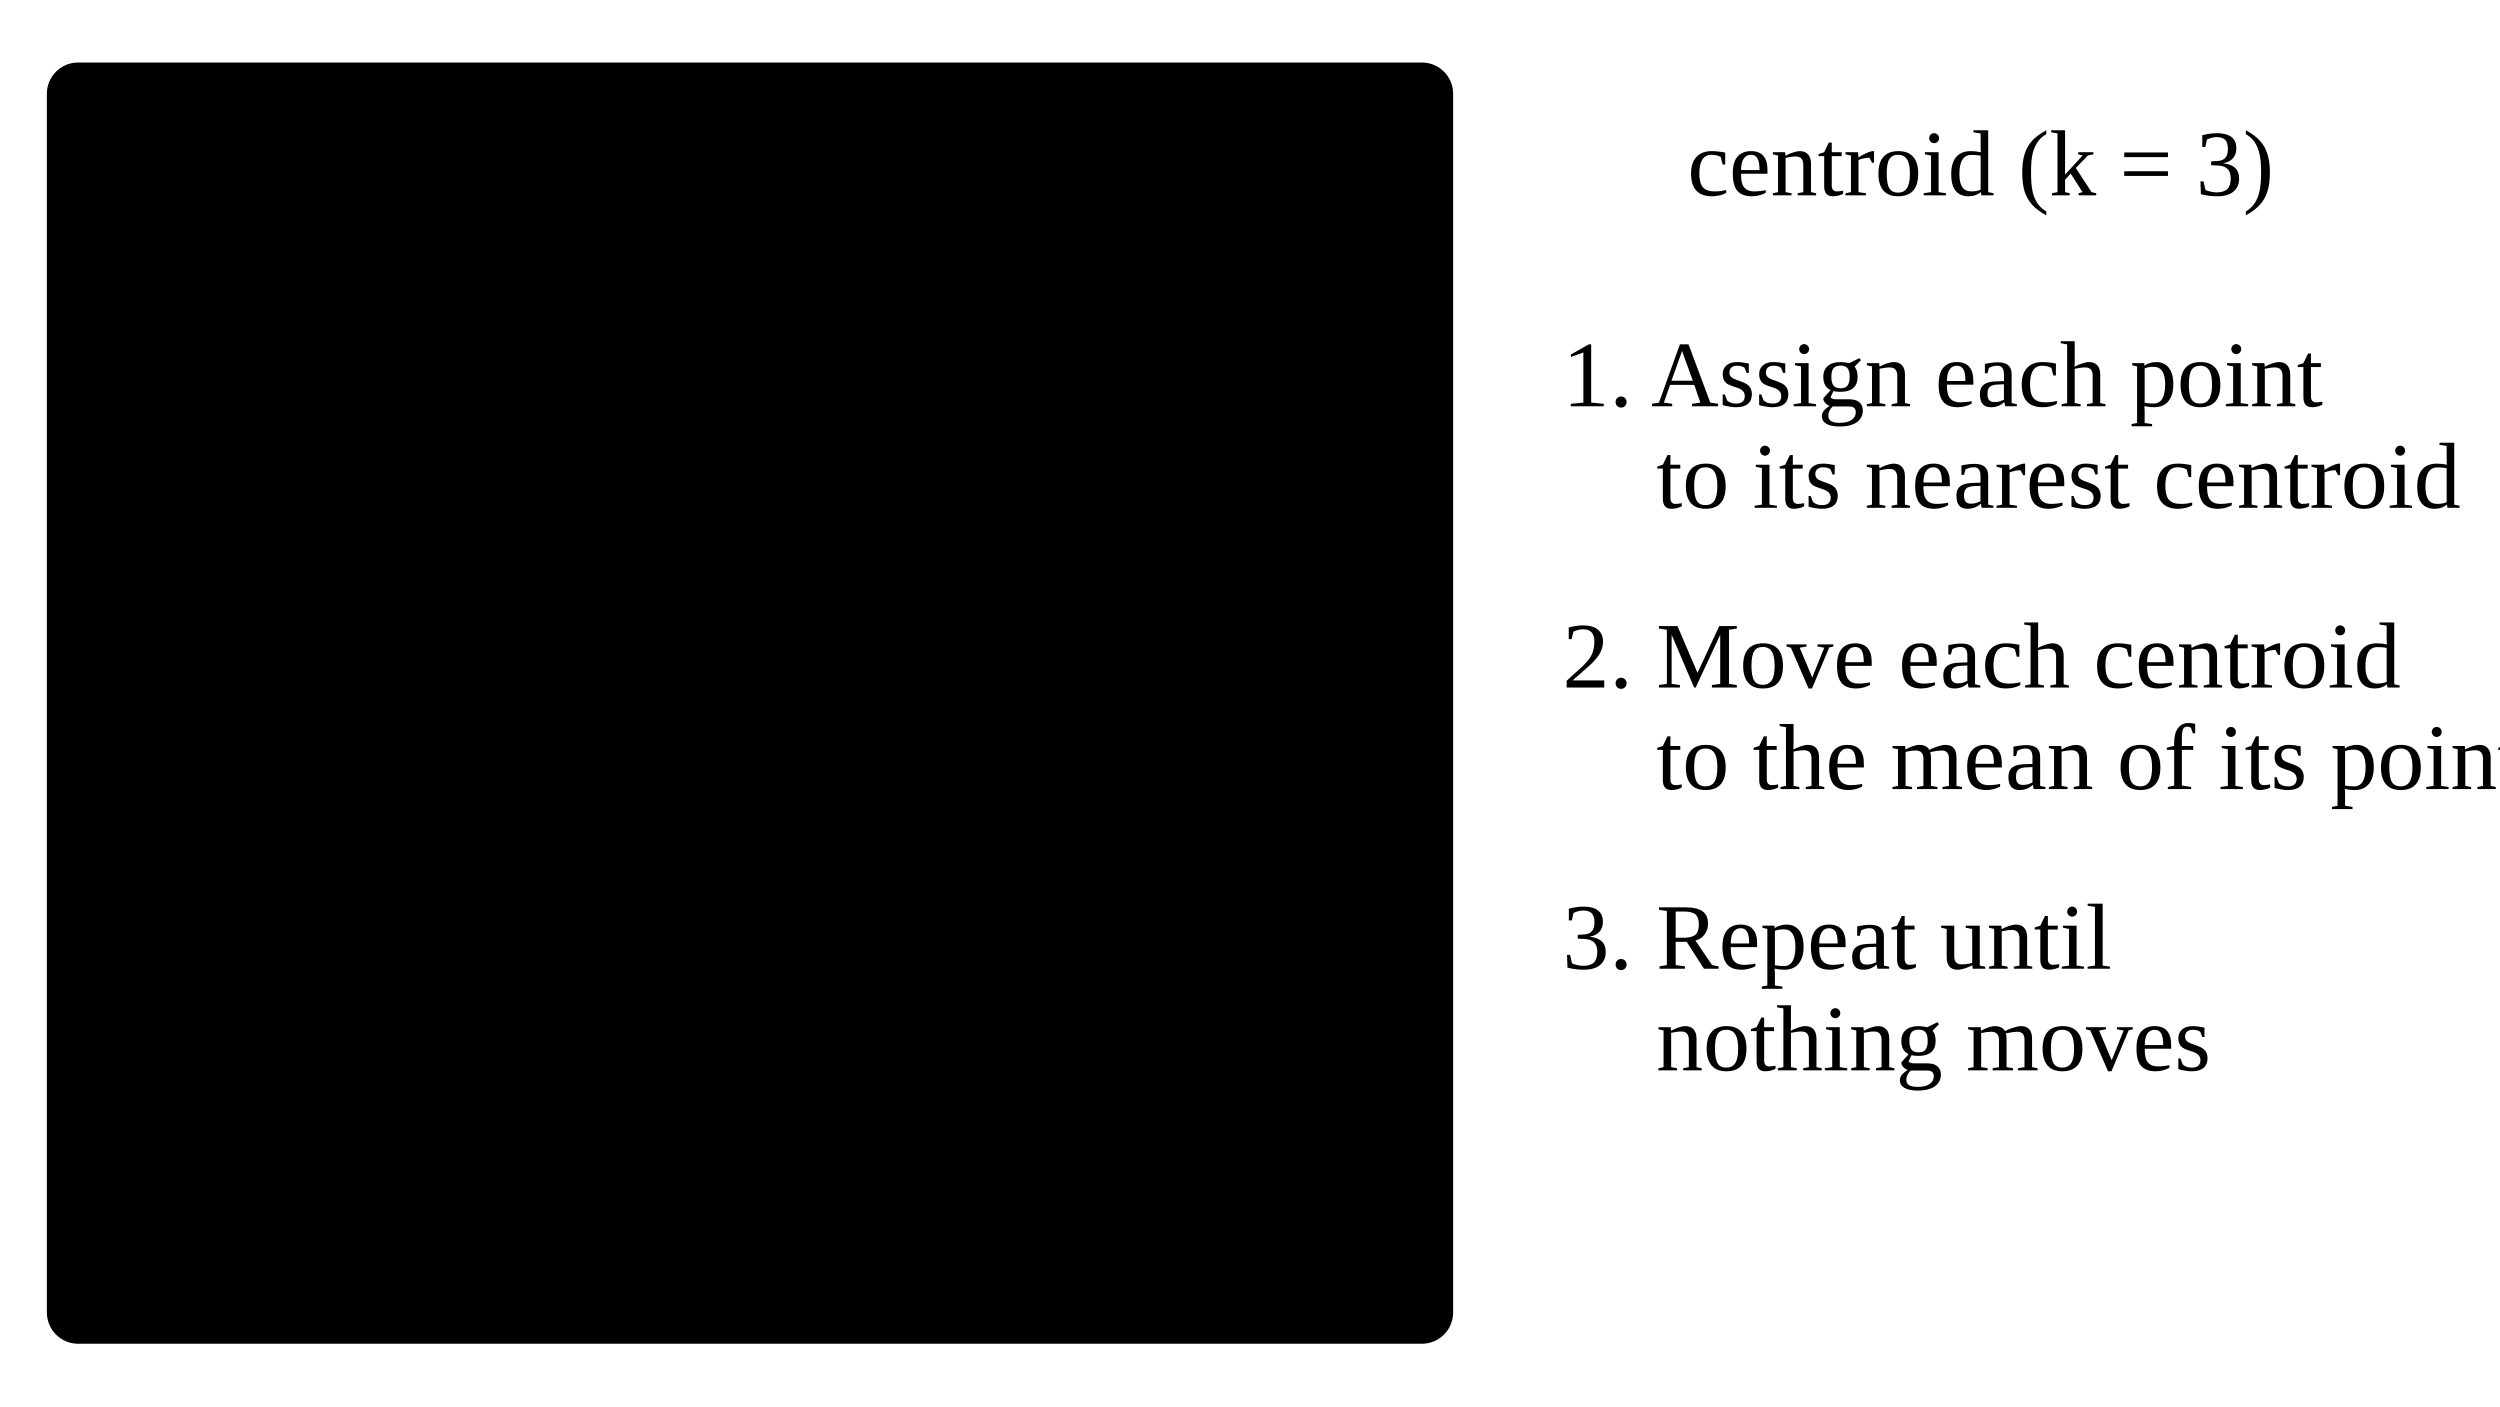
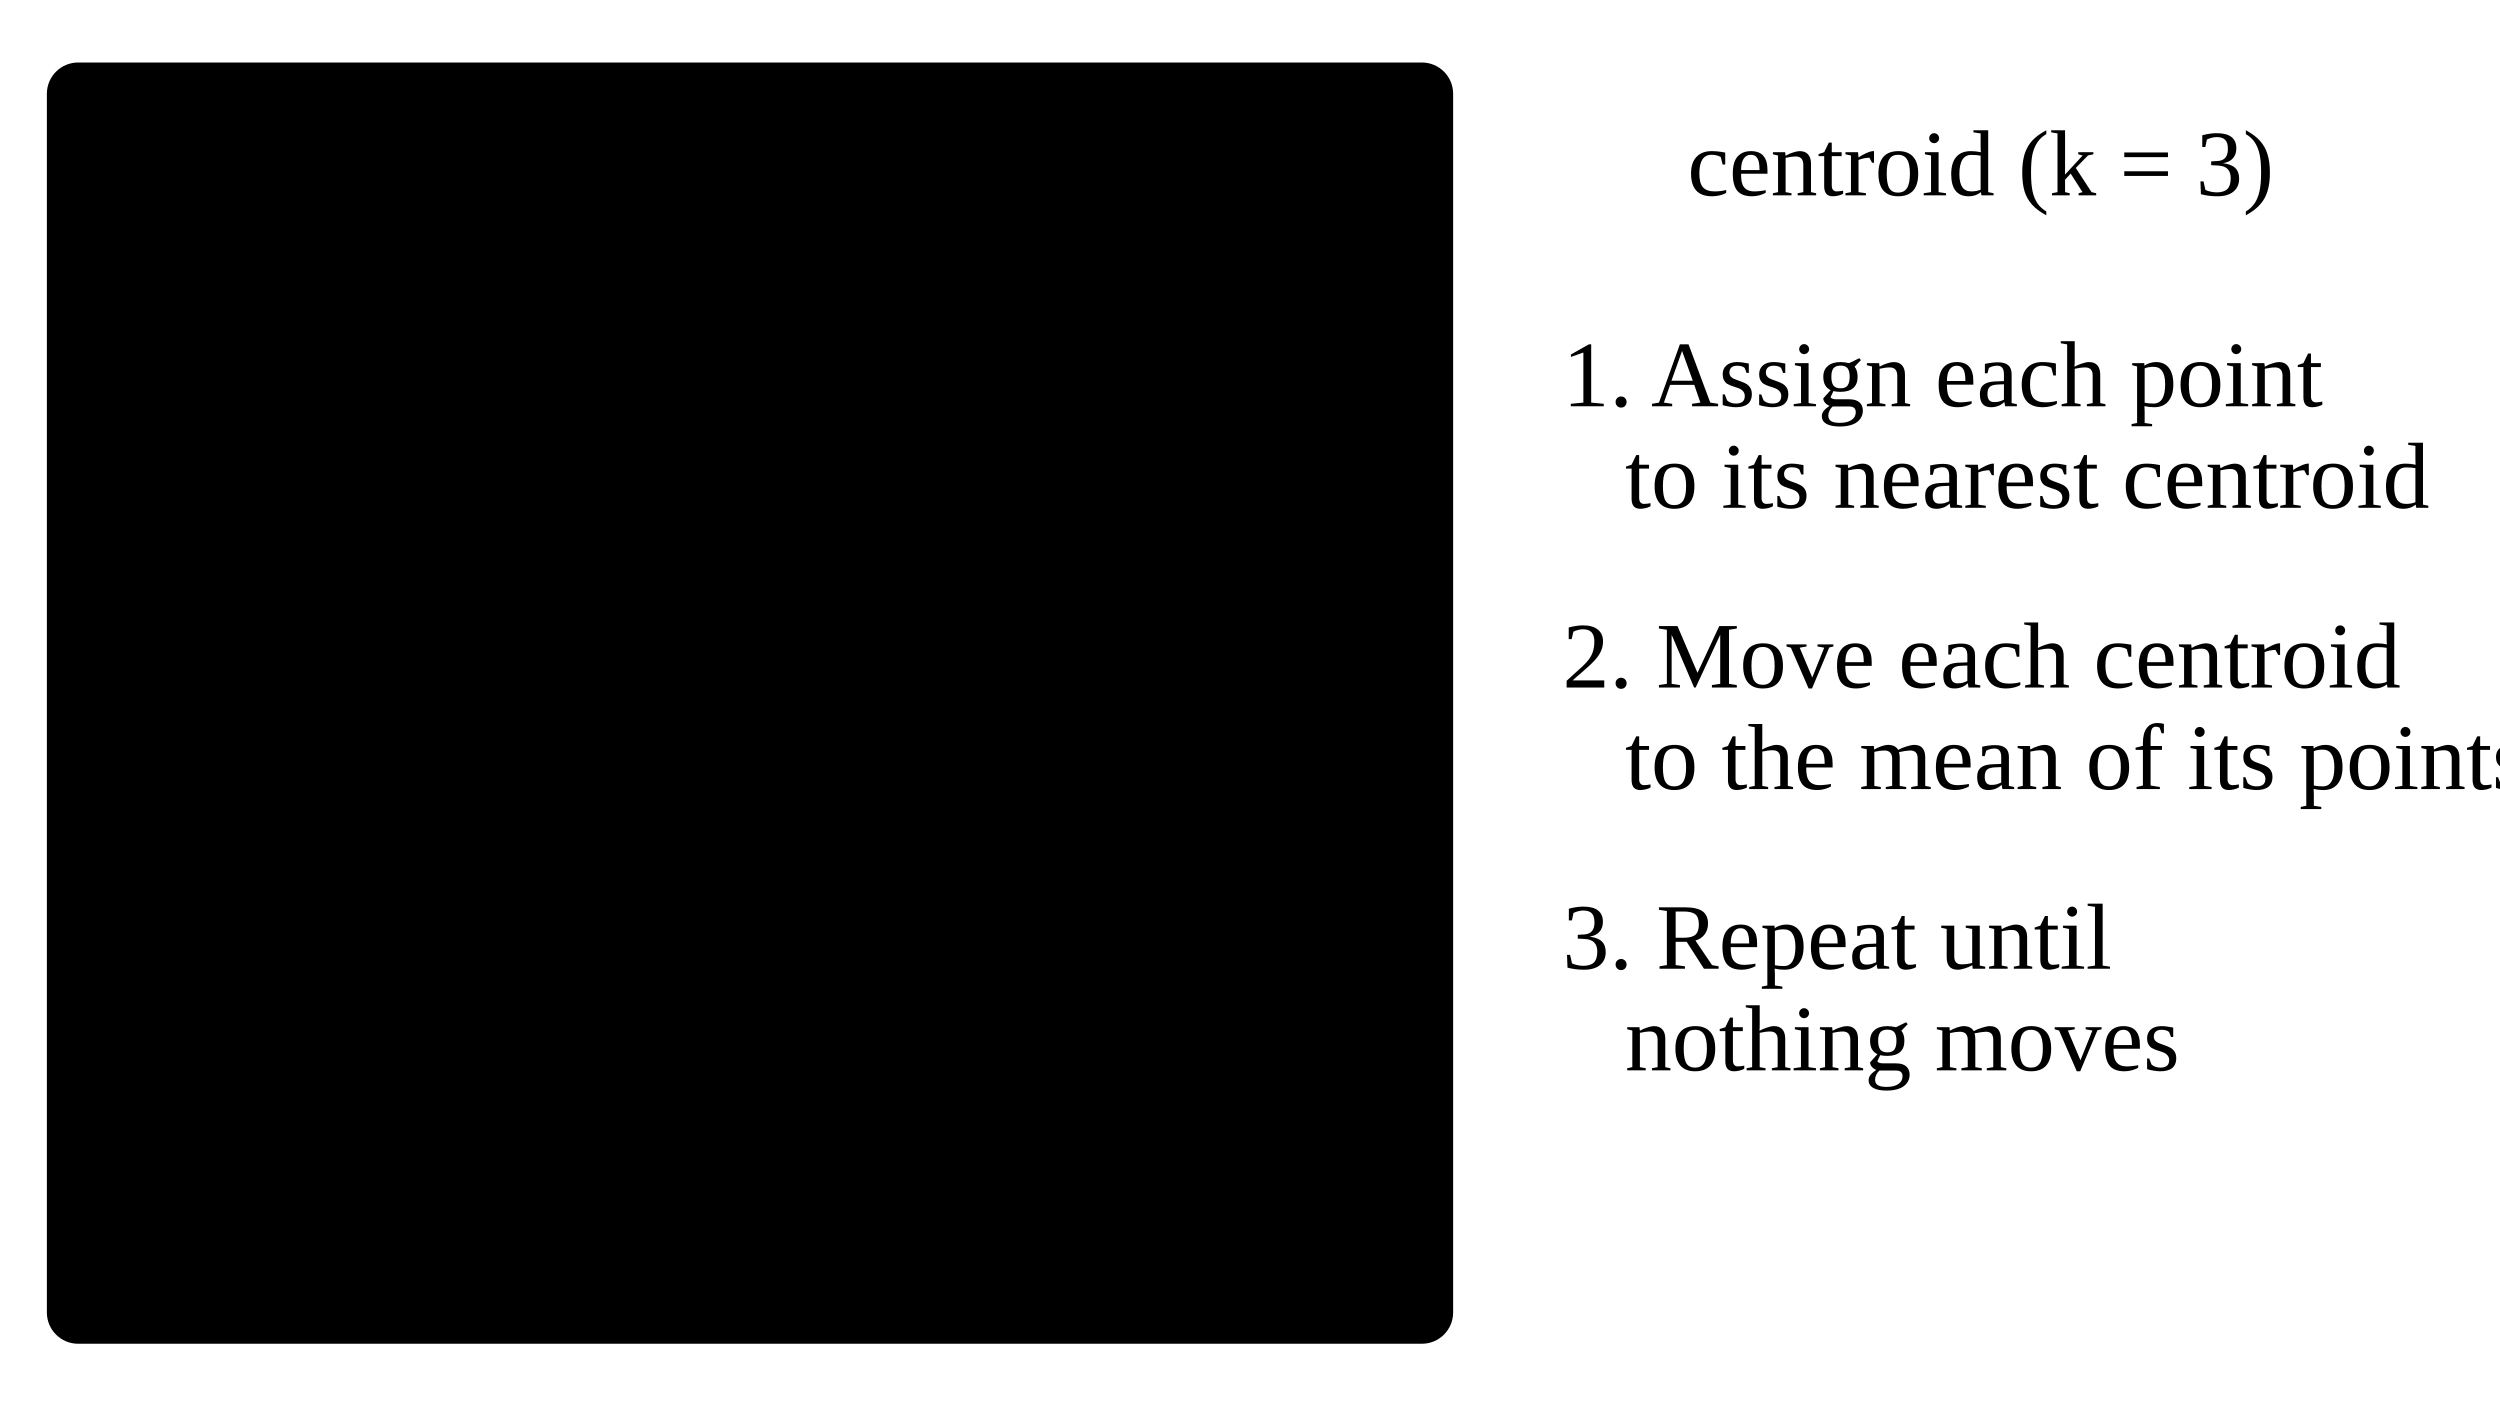
<svg xmlns="http://www.w3.org/2000/svg" viewBox="0 0 320 180" role="img">
  <defs>
    <marker id="k-means-arrow" viewBox="0 0 8 8" refX="7" refY="4" markerWidth="8" markerHeight="8" markerUnits="userSpaceOnUse" orient="auto-start-reverse">
      <path d="M0,0 L8,4 L0,8 z" class="f-ink s-none" />
    </marker>
  </defs>
  <rect x="6" y="8" width="180" height="164" rx="4" class="s-line s-thin" />
  <circle cx="50" cy="50" r="30" class="s-line s-dash" />
  <circle cx="36" cy="40" r="3.5" class="f-muted s-none" />
  <circle cx="58" cy="36" r="3.5" class="f-muted s-none" />
  <circle cx="44" cy="62" r="3.5" class="f-muted s-none" />
  <circle cx="64" cy="58" r="3.5" class="f-muted s-none" />
  <circle cx="30" cy="56" r="3.5" class="f-muted s-none" />
  <circle cx="54" cy="70" r="3.5" class="f-muted s-none" />
  <path d="M44,44 L56,56 M56,44 L44,56" class="s-ink s-thick" />
  <circle cx="140" cy="48" r="30" class="s-line s-dash" />
  <circle cx="128" cy="36" r="3.5" class="f-muted s-none" />
  <circle cx="150" cy="34" r="3.5" class="f-muted s-none" />
  <circle cx="156" cy="56" r="3.5" class="f-muted s-none" />
  <circle cx="132" cy="60" r="3.5" class="f-muted s-none" />
  <circle cx="142" cy="66" r="3.5" class="f-muted s-none" />
  <circle cx="122" cy="50" r="3.5" class="f-muted s-none" />
  <path d="M134,42 L146,54 M146,42 L134,54" class="s-ink s-thick" />
  <circle cx="92" cy="130" r="30" class="s-line s-dash" />
  <circle cx="76" cy="120" r="3.5" class="f-muted s-none" />
  <circle cx="104" cy="118" r="3.5" class="f-muted s-none" />
  <circle cx="88" cy="146" r="3.5" class="f-muted s-none" />
  <circle cx="110" cy="140" r="3.5" class="f-muted s-none" />
  <circle cx="72" cy="140" r="3.5" class="f-muted s-none" />
  <circle cx="96" cy="108" r="3.5" class="f-muted s-none" />
  <path d="M86,124 L98,136 M98,124 L86,136" class="s-ink s-thick" />
  <path d="M200,16 L210,26 M210,16 L200,26" class="s-ink s-thick" />
  <text x="216" y="25" class="t-small">centroid (k = 3)</text>
  <text x="200" y="52" class="t-small">1. Assign each point</text>
-   <text x="212" y="65" class="t-small">to its nearest centroid</text>
+   <text x="208" y="65" class="t-small">to its nearest centroid</text>
  <text x="200" y="88" class="t-small">2. Move each centroid</text>
-   <text x="212" y="101" class="t-small">to the mean of its points</text>
+   <text x="208" y="101" class="t-small">to the mean of its points</text>
  <text x="200" y="124" class="t-small">3. Repeat until</text>
-   <text x="212" y="137" class="t-small">nothing moves</text>
+   <text x="208" y="137" class="t-small">nothing moves</text>
</svg>
